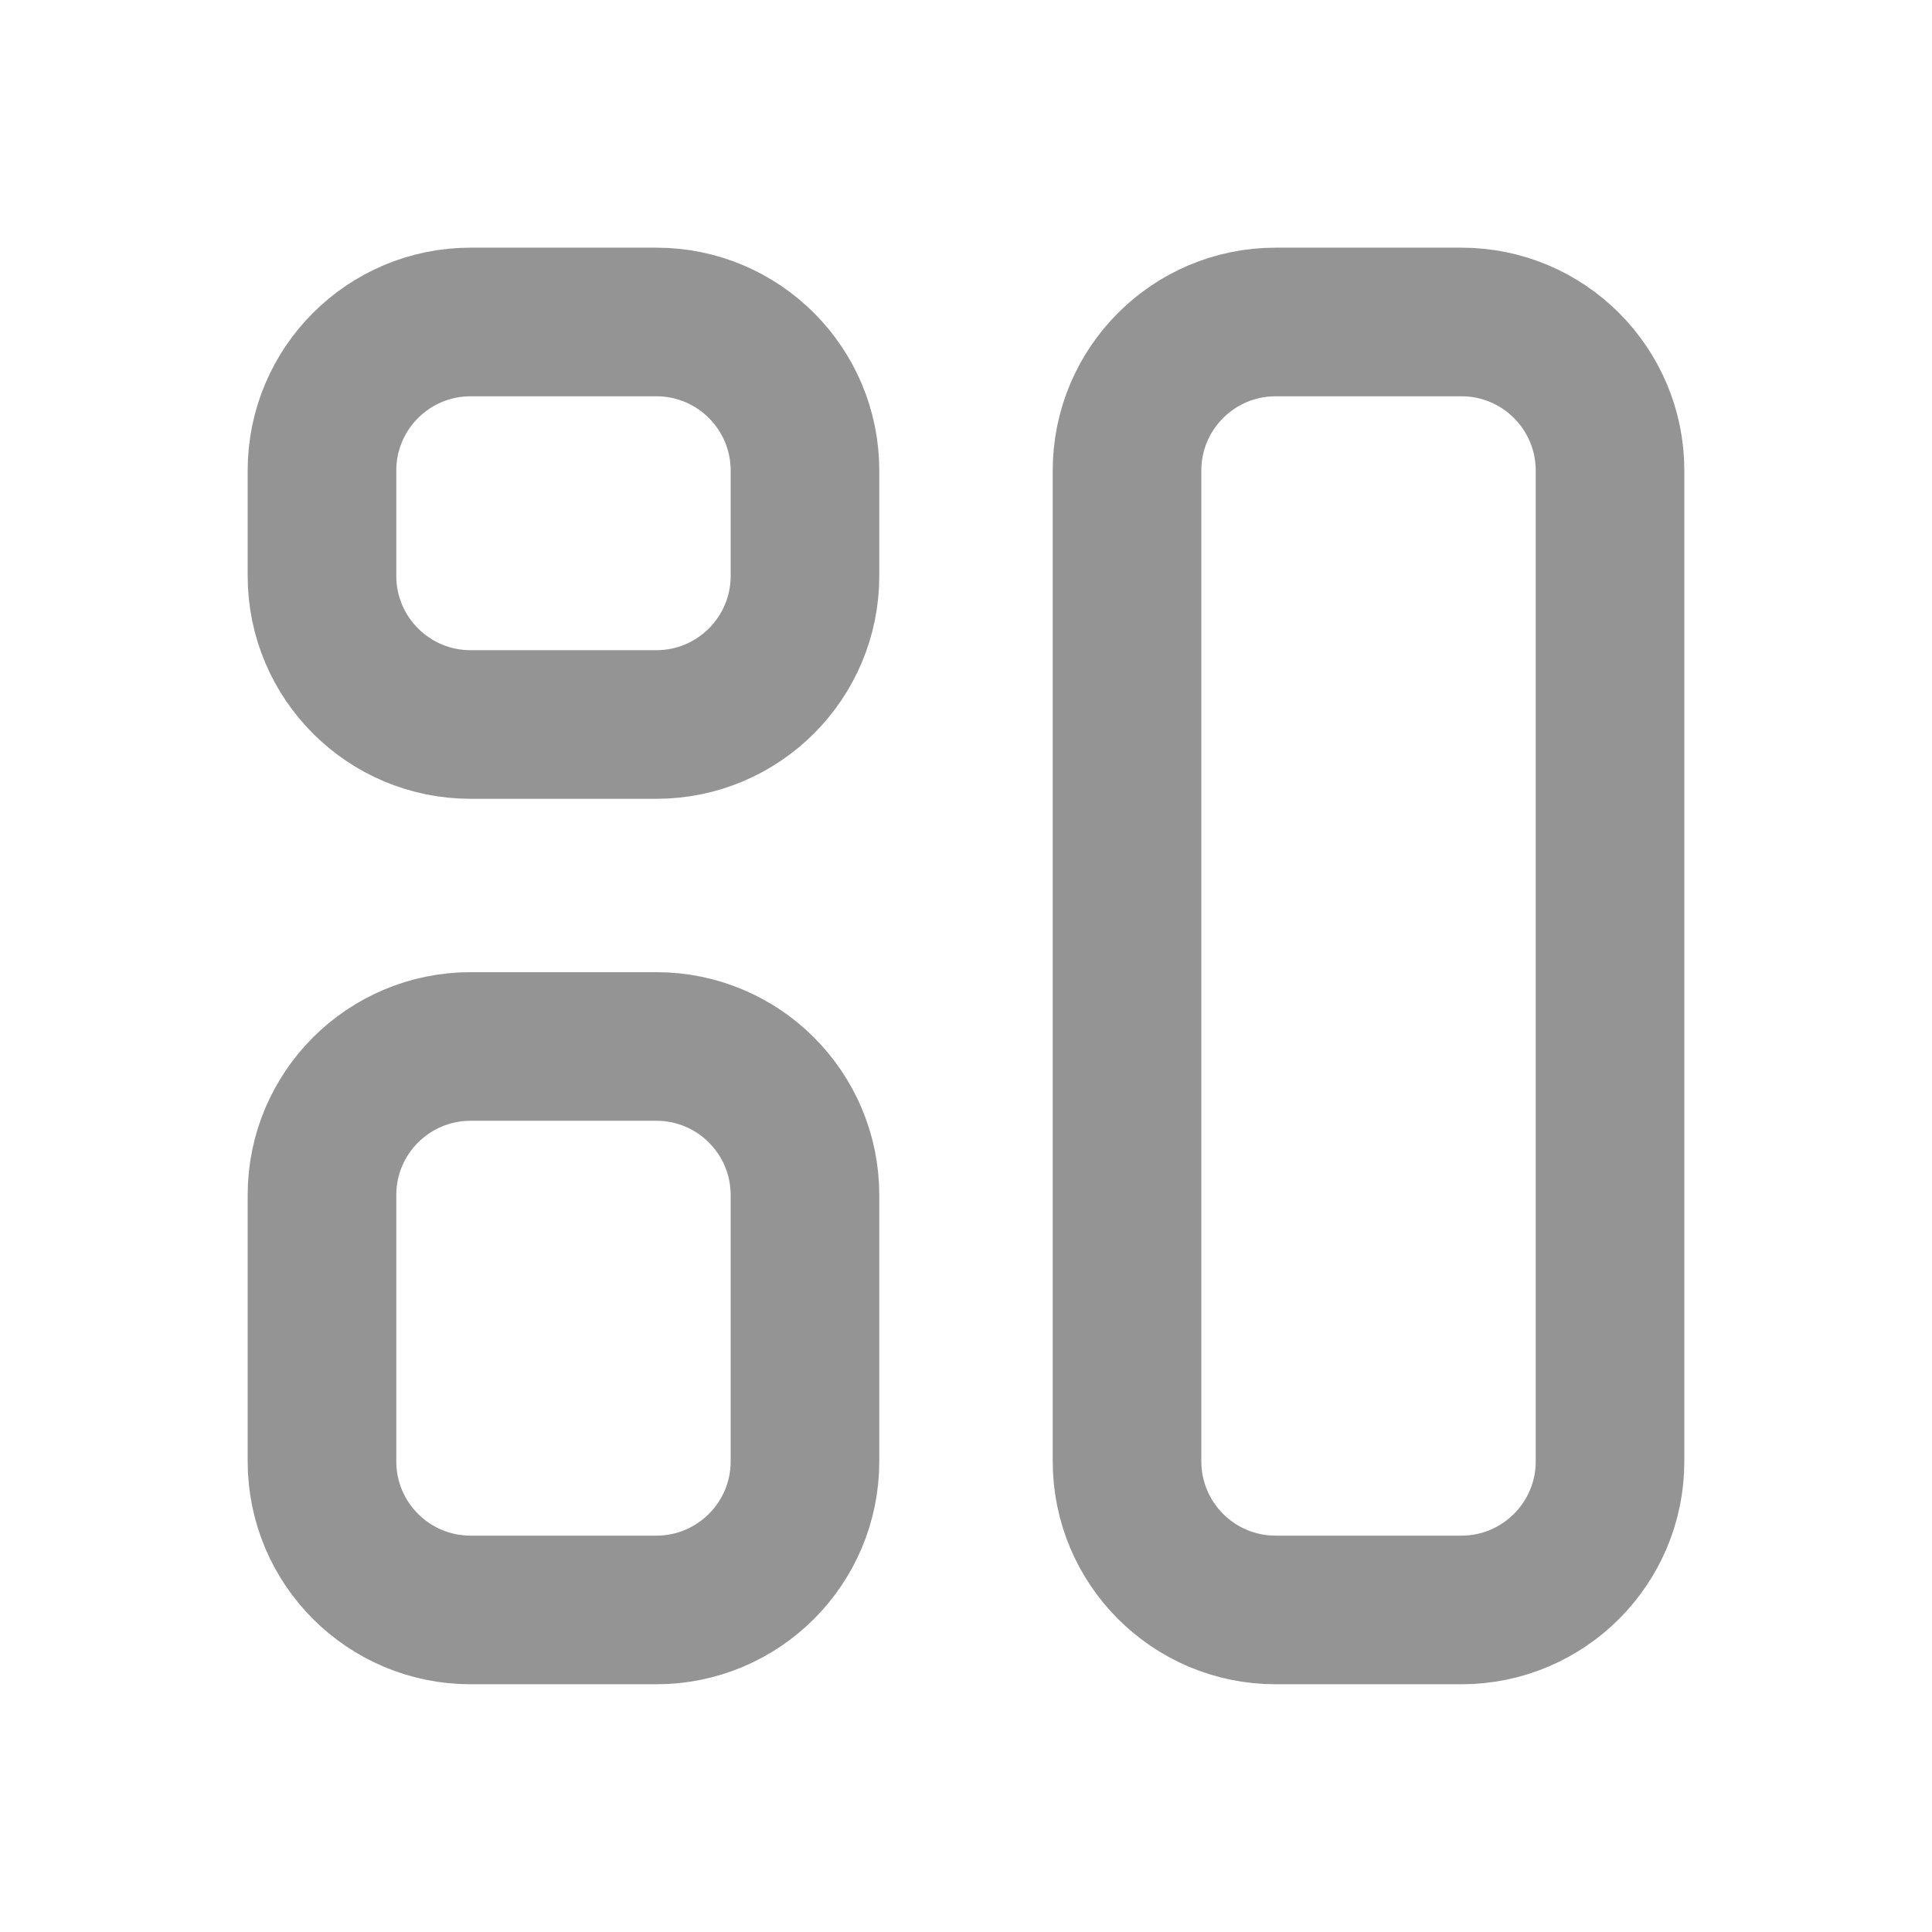
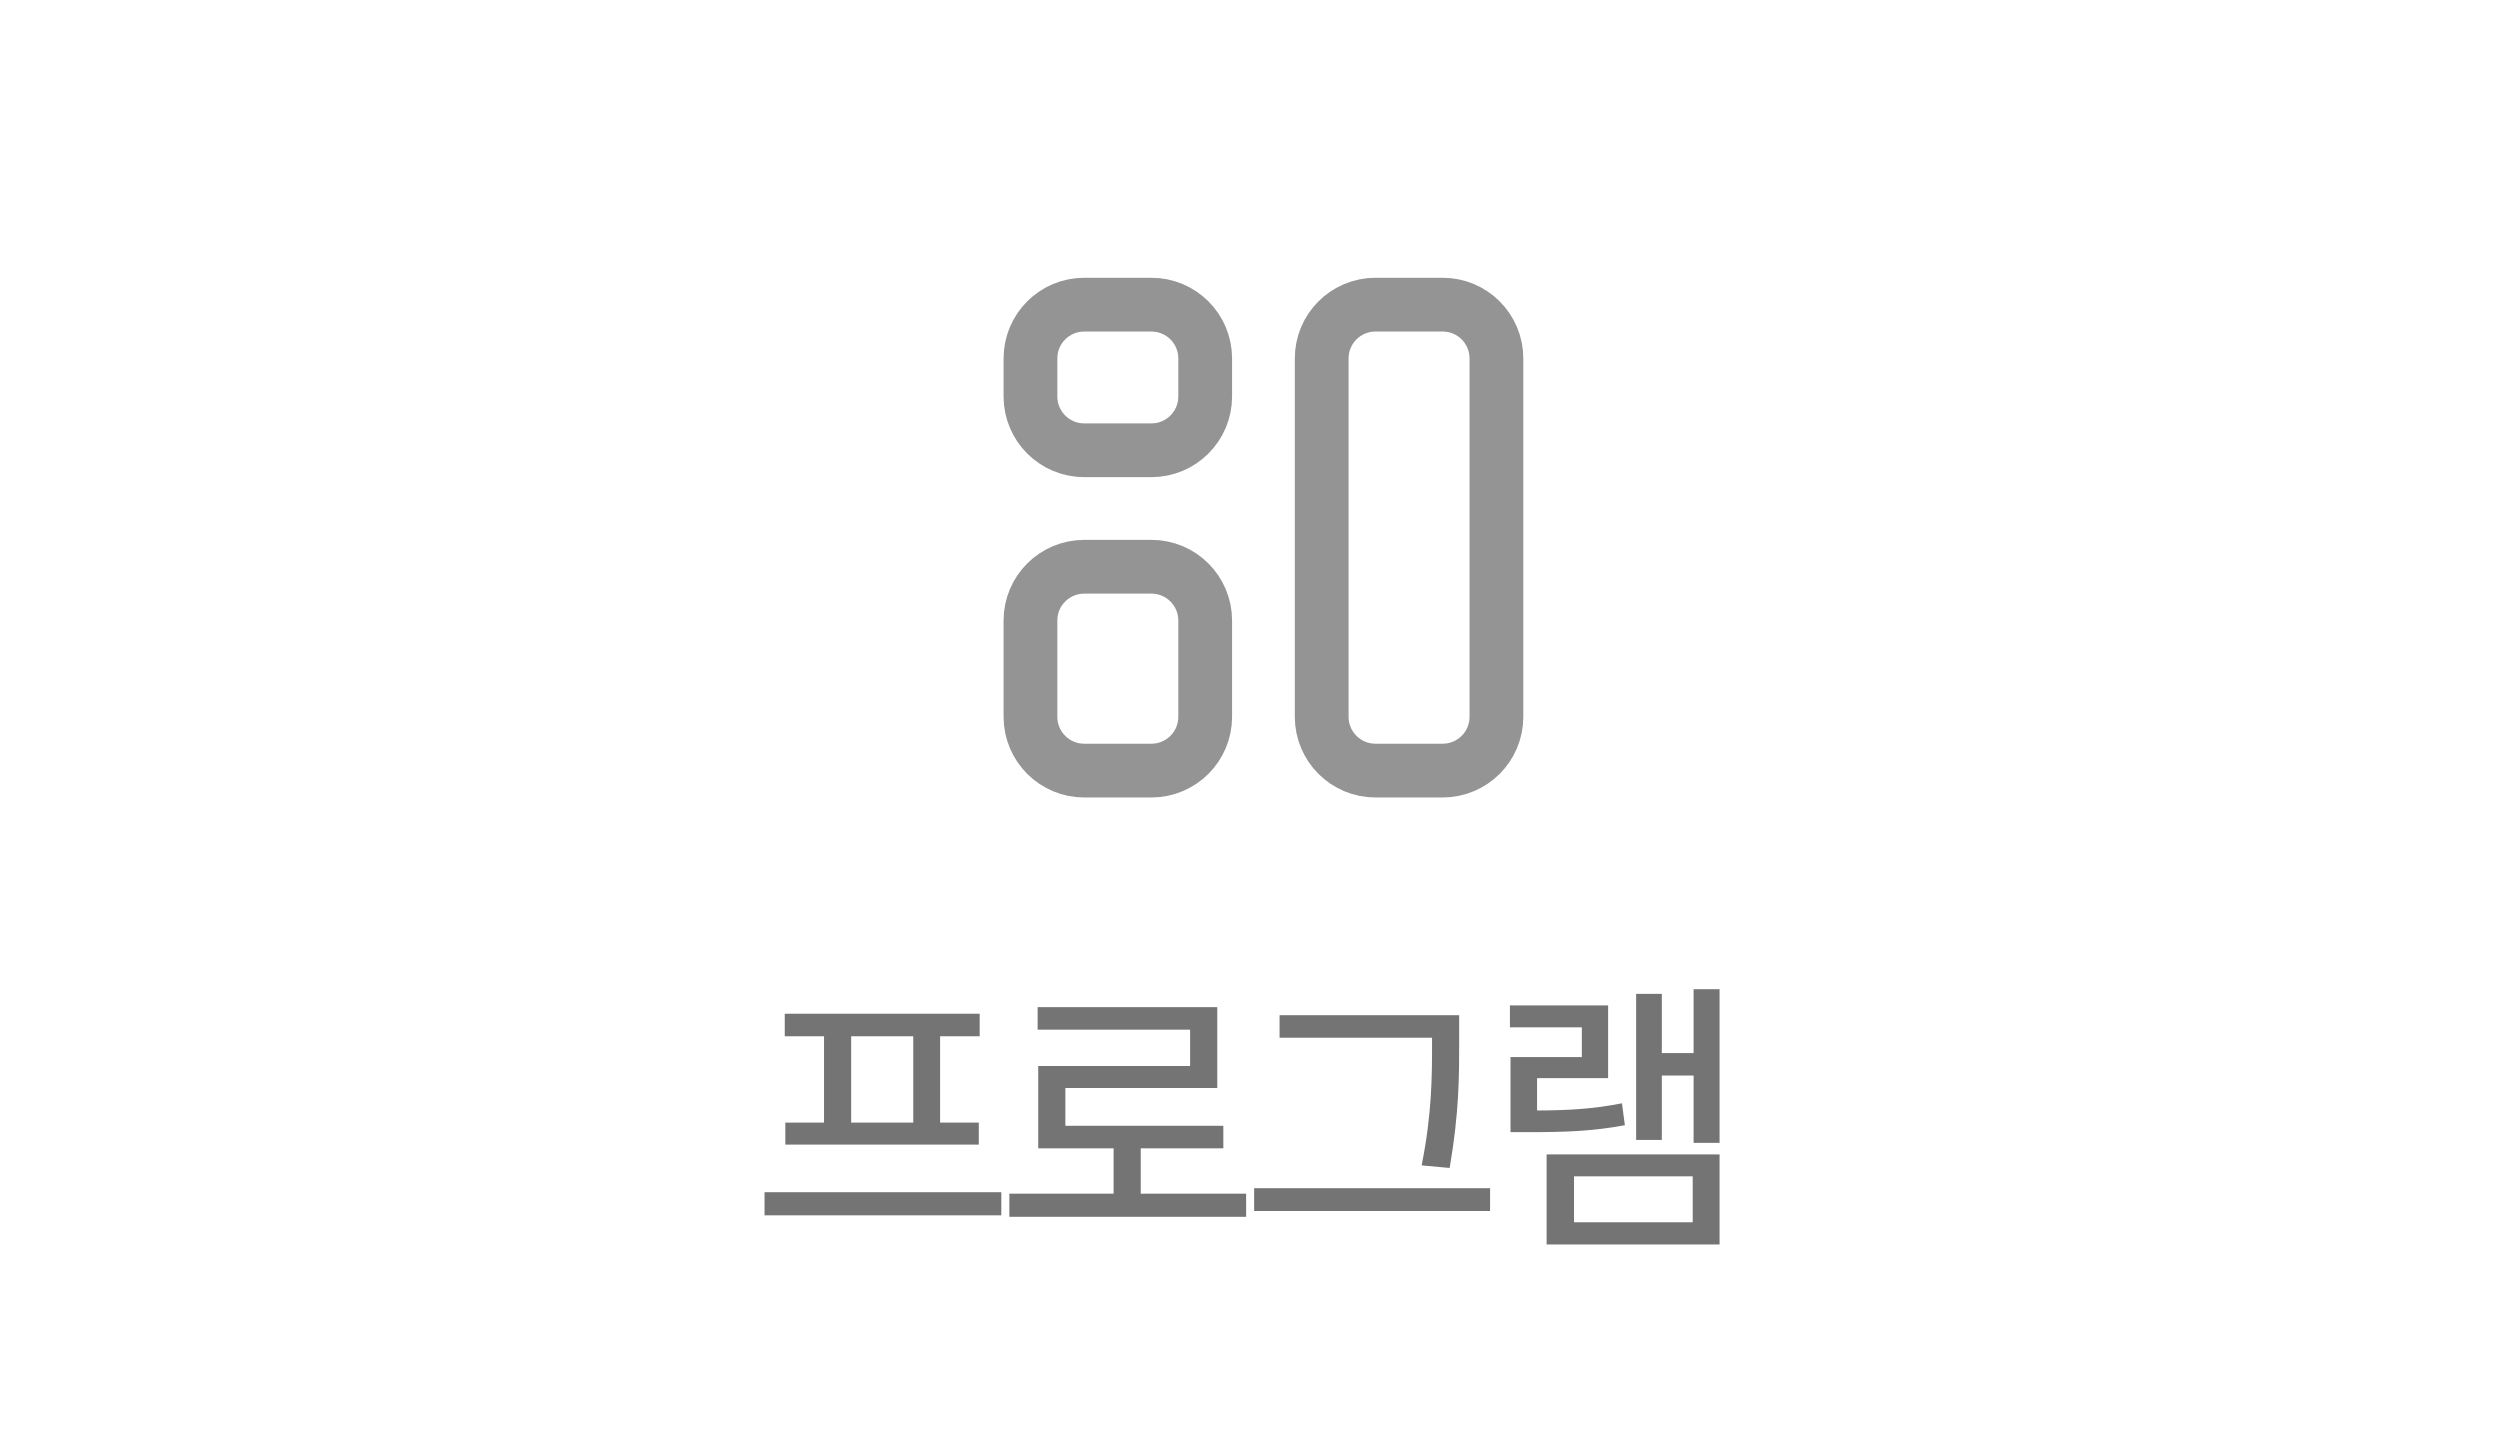
- <svg xmlns="http://www.w3.org/2000/svg" width="26" height="26" viewBox="0 0 26 26" fill="none">
-   <rect x="4.333" y="4.333" width="6.5" height="5.417" rx="2" stroke="#949494" stroke-width="2" stroke-linecap="round" stroke-linejoin="round" />
-   <rect x="4.333" y="14.083" width="6.5" height="7.583" rx="2" stroke="#949494" stroke-width="2" stroke-linecap="round" stroke-linejoin="round" />
-   <rect x="15.167" y="4.333" width="6.5" height="17.333" rx="2" stroke="#949494" stroke-width="2" stroke-linecap="round" stroke-linejoin="round" />
+ <svg xmlns="http://www.w3.org/2000/svg" width="93" height="54" viewBox="0 0 93 54" fill="none">
+   <path d="M37.249 44.351H28.441V45.21H37.249V44.351ZM29.193 38.55H30.654V41.762H29.214V42.578H36.411V41.762H34.972V38.55H36.444V37.712H29.193V38.55ZM31.663 41.762V38.55H33.973V41.762H31.663ZM46.356 44.404H42.435V42.718H45.508V41.88H39.632V40.473H45.282V37.465H38.6V38.303H44.272V39.656H38.622V42.718H41.426V44.404H37.548V45.264H46.356V44.404ZM54.281 37.766H47.6V38.603H53.272V38.797C53.272 40.011 53.272 41.423 52.885 43.352L53.927 43.448C54.281 41.391 54.281 40.043 54.281 38.797V37.766ZM46.654 45.049H55.431V44.2H46.654V45.049ZM63.968 36.799H63.002V39.173H61.82V36.971H60.864V42.406H61.82V40.011H63.002V42.514H63.968V36.799ZM56.169 38.217H58.844V39.323H56.191V42.116H56.825C58.232 42.116 59.231 42.084 60.445 41.858L60.337 41.042C59.279 41.252 58.372 41.305 57.179 41.31V40.107H59.822V37.4H56.169V38.217ZM57.534 46.295H63.968V42.943H57.534V46.295ZM58.554 45.468V43.76H62.969V45.468H58.554Z" fill="#747474" />
+   <rect x="38.333" y="11.333" width="6.5" height="5.417" rx="2" stroke="#949494" stroke-width="2" stroke-linecap="round" stroke-linejoin="round" />
+   <rect x="38.333" y="21.083" width="6.5" height="7.583" rx="2" stroke="#949494" stroke-width="2" stroke-linecap="round" stroke-linejoin="round" />
+   <rect x="49.167" y="11.333" width="6.5" height="17.333" rx="2" stroke="#949494" stroke-width="2" stroke-linecap="round" stroke-linejoin="round" />
</svg>
